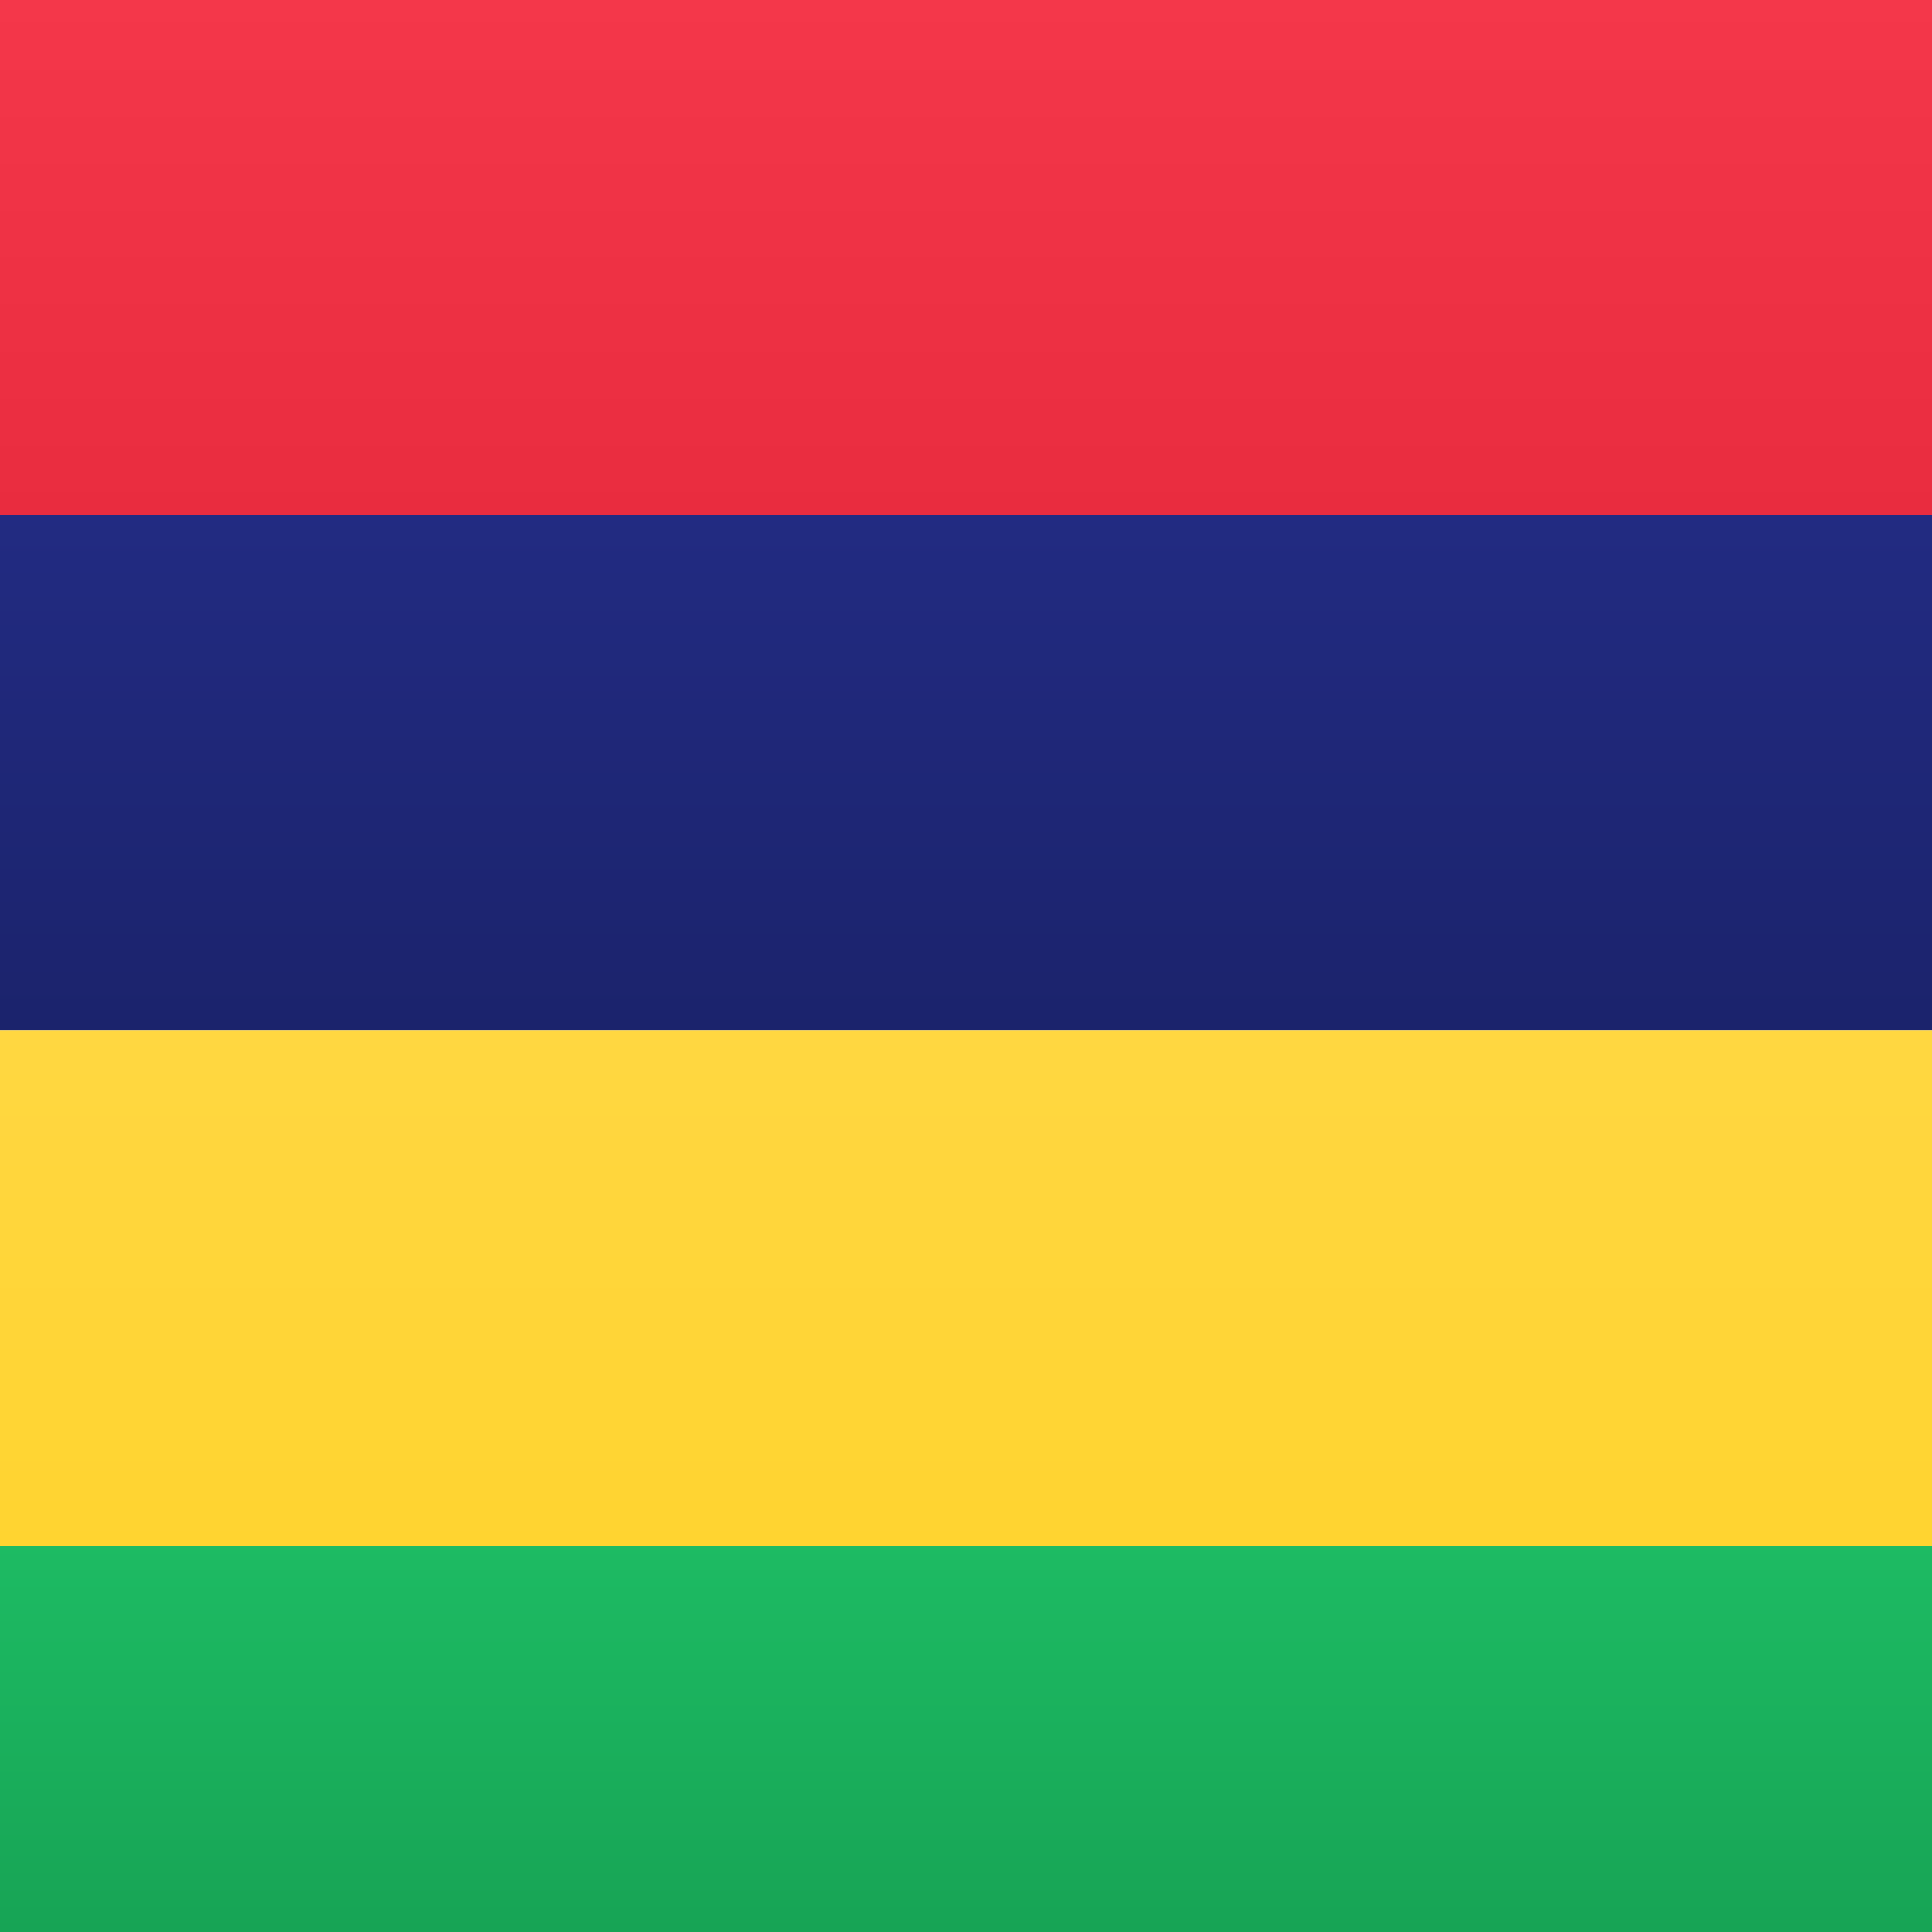
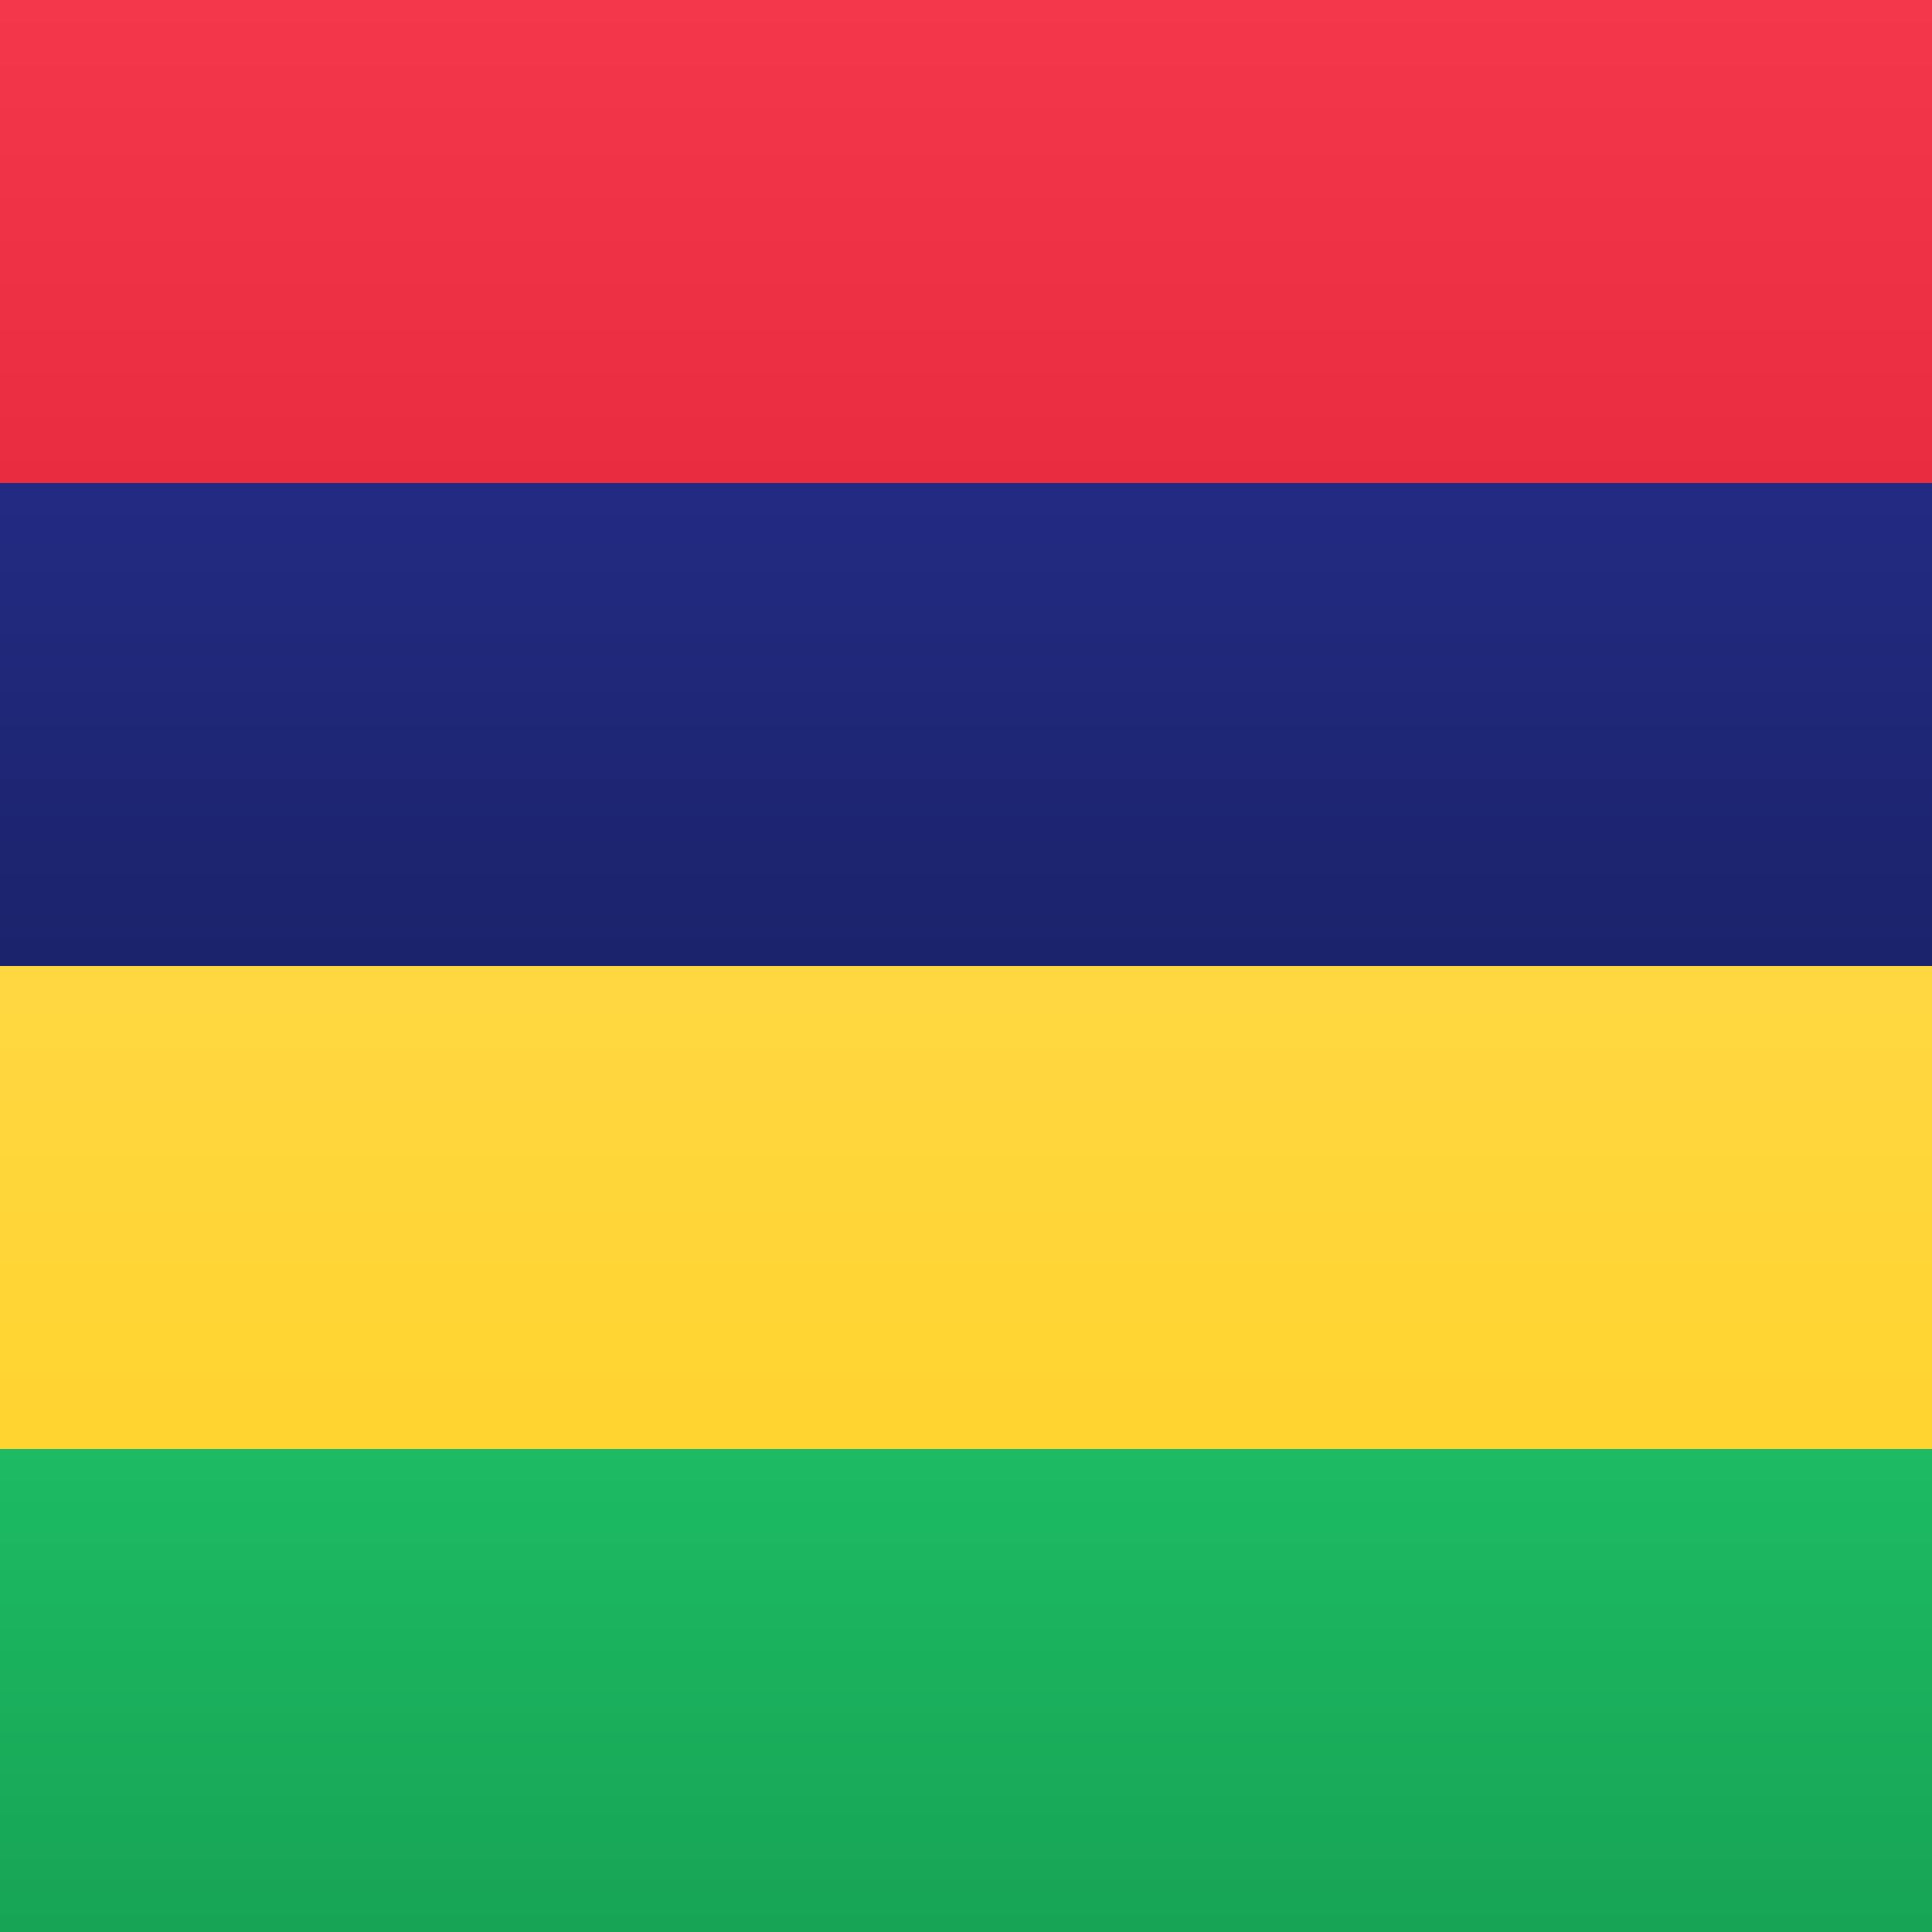
<svg xmlns="http://www.w3.org/2000/svg" width="15" height="15">
  <defs>
    <linearGradient x1="50%" y1="0%" x2="50%" y2="100%" id="a">
      <stop stop-color="#FFF" offset="0%" />
      <stop stop-color="#F0F0F0" offset="100%" />
    </linearGradient>
    <linearGradient x1="50%" y1="0%" x2="50%" y2="100%" id="b">
      <stop stop-color="#1DBB63" offset="0%" />
      <stop stop-color="#17A455" offset="100%" />
    </linearGradient>
    <linearGradient x1="50%" y1="0%" x2="50%" y2="100%" id="c">
      <stop stop-color="#222B82" offset="0%" />
      <stop stop-color="#1B236C" offset="100%" />
    </linearGradient>
    <linearGradient x1="50%" y1="0%" x2="50%" y2="100%" id="d">
      <stop stop-color="#FFD741" offset="0%" />
      <stop stop-color="#FFD430" offset="100%" />
    </linearGradient>
    <linearGradient x1="50%" y1="0%" x2="50%" y2="100%" id="e">
      <stop stop-color="#F4374A" offset="0%" />
      <stop stop-color="#E92C3F" offset="100%" />
    </linearGradient>
  </defs>
  <g fill="none" fill-rule="evenodd">
    <path fill="url(#a)" d="M0 0h15v15H0z" />
-     <path fill="url(#b)" d="M0 12h15v3H0z" />
-     <path fill="url(#c)" d="M0 4h15v4H0z" />
-     <path fill="url(#d)" d="M0 8h15v4H0z" />
-     <path fill="url(#e)" d="M0 0h15v4H0z" />
+     <path fill="url(#e)" d="M0 0h15v3.75H0z" />
+     <path fill="url(#c)" d="M0 3.75h15v3.75H0z" />
+     <path fill="url(#d)" d="M0 7.5h15v3.75H0z" />
+     <path fill="url(#b)" d="M0 11.25h15v3.75H0z" />
  </g>
</svg>
